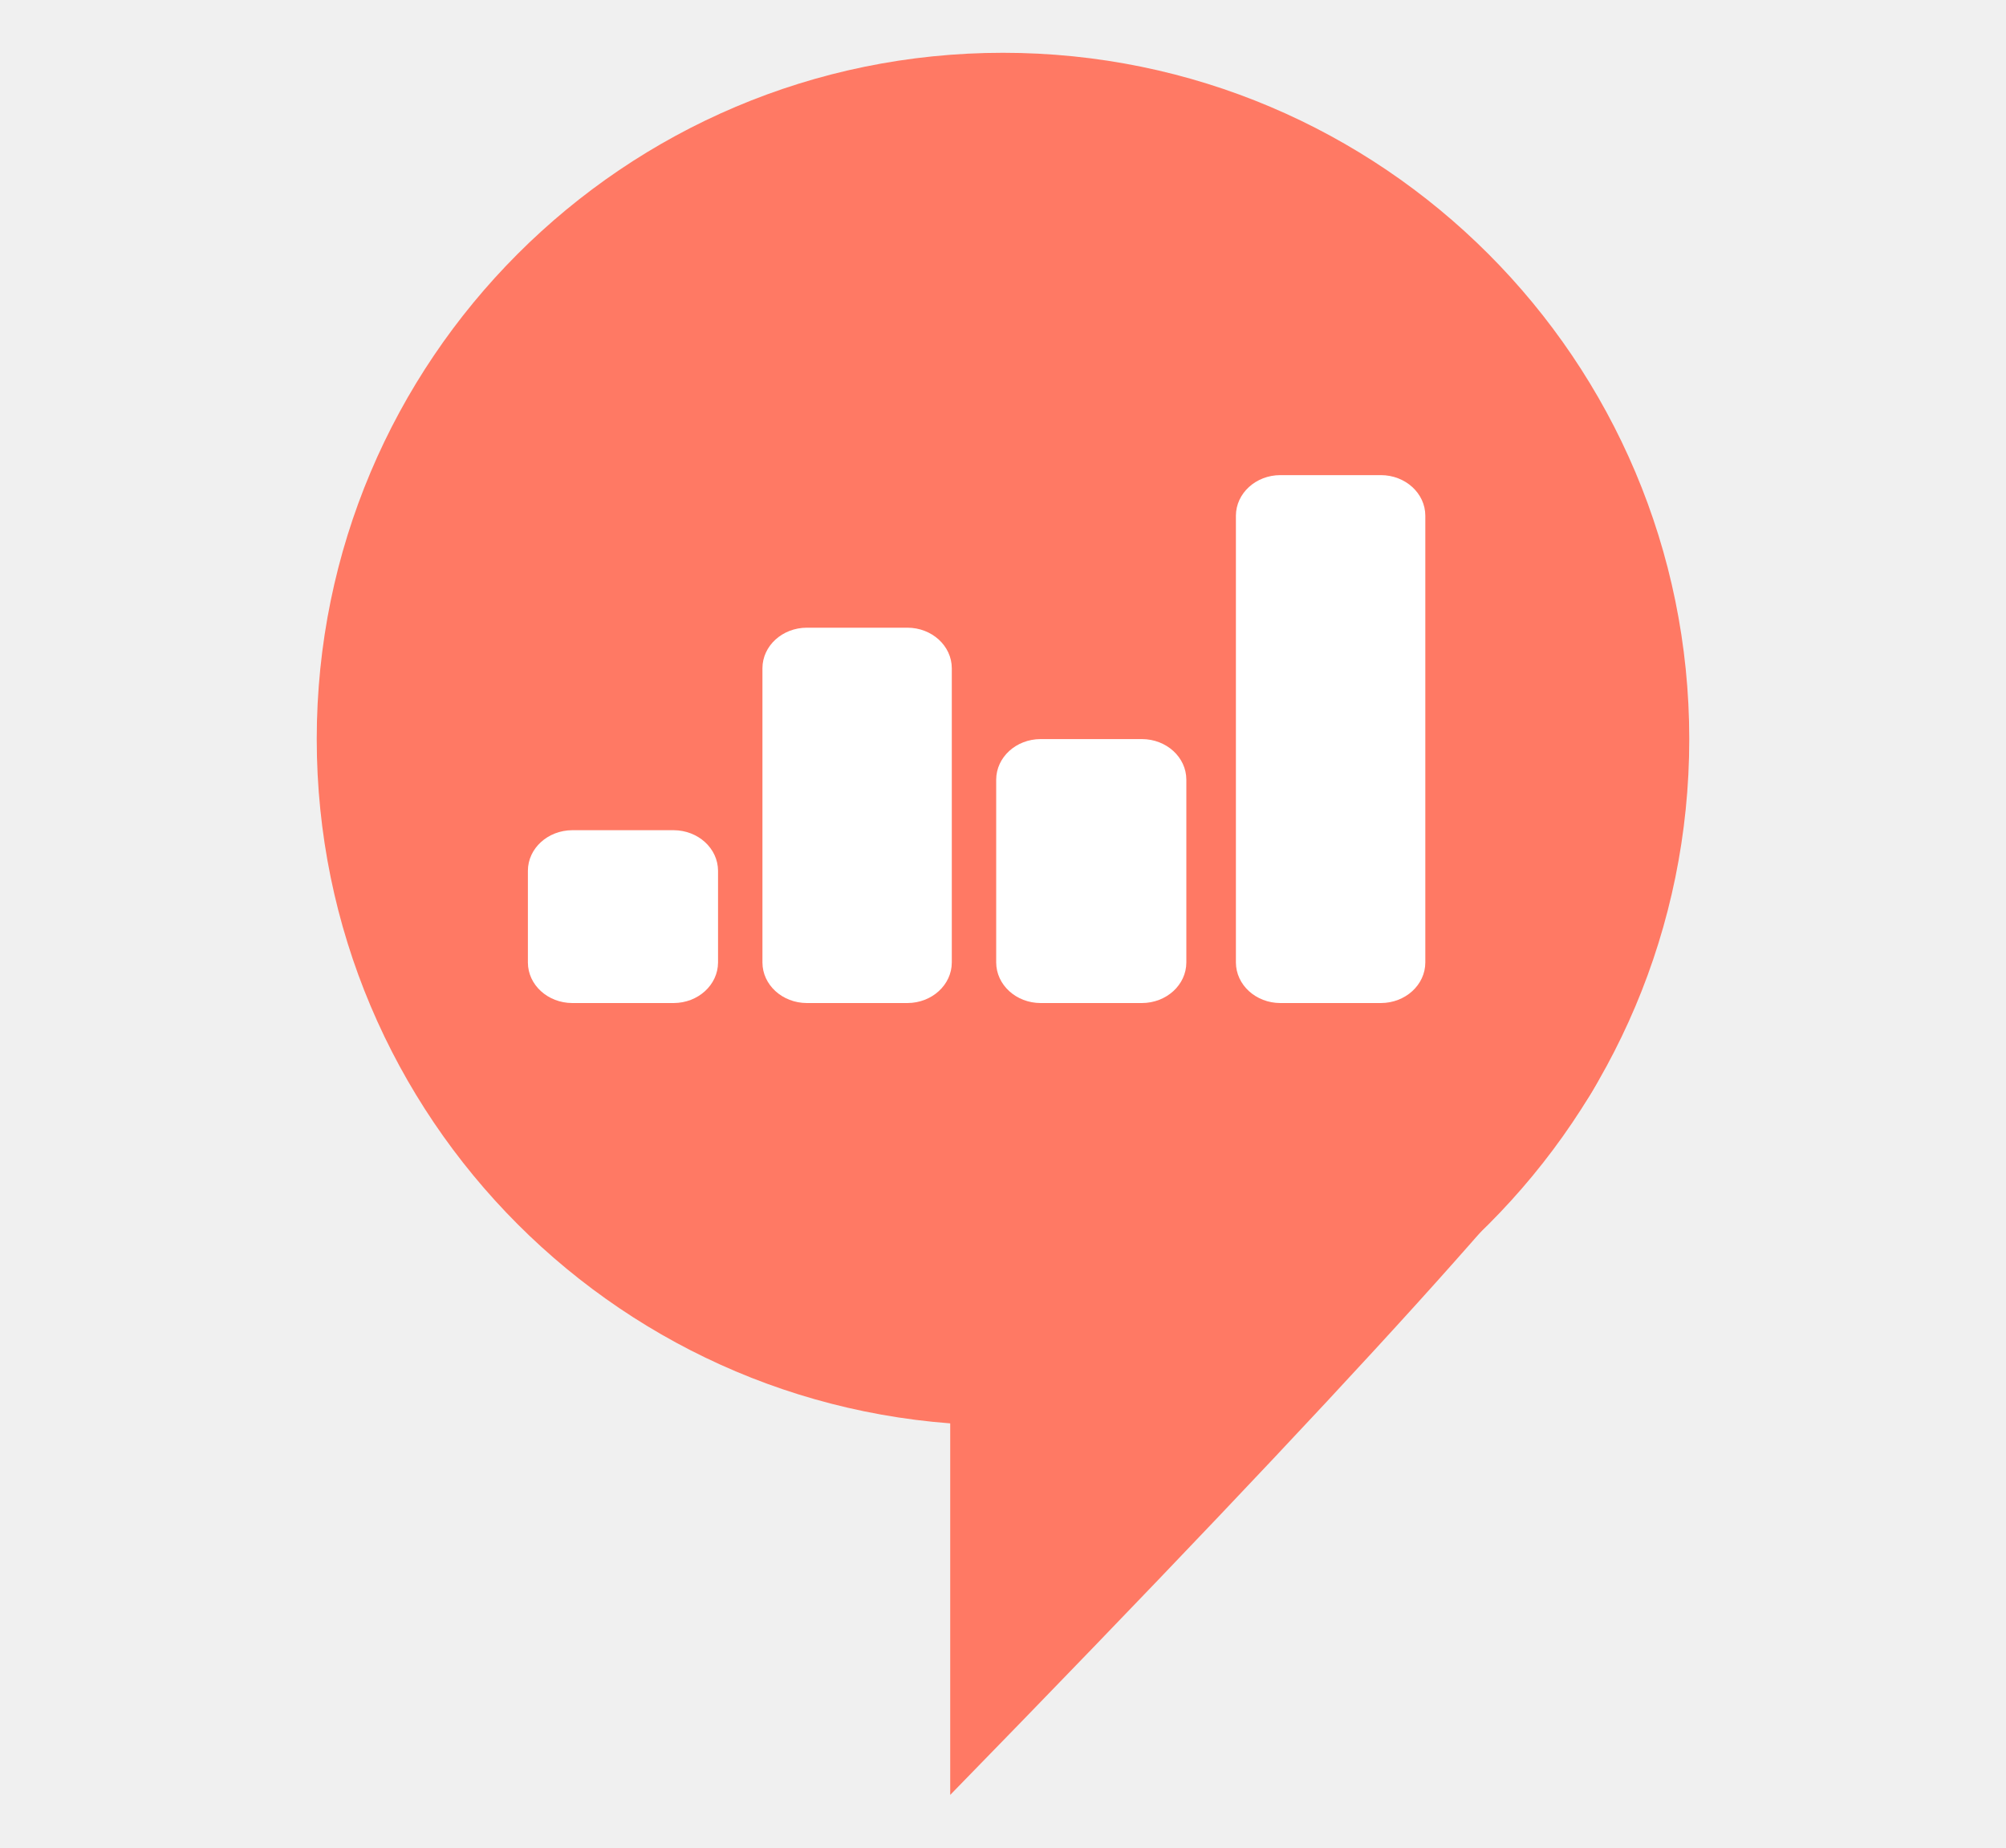
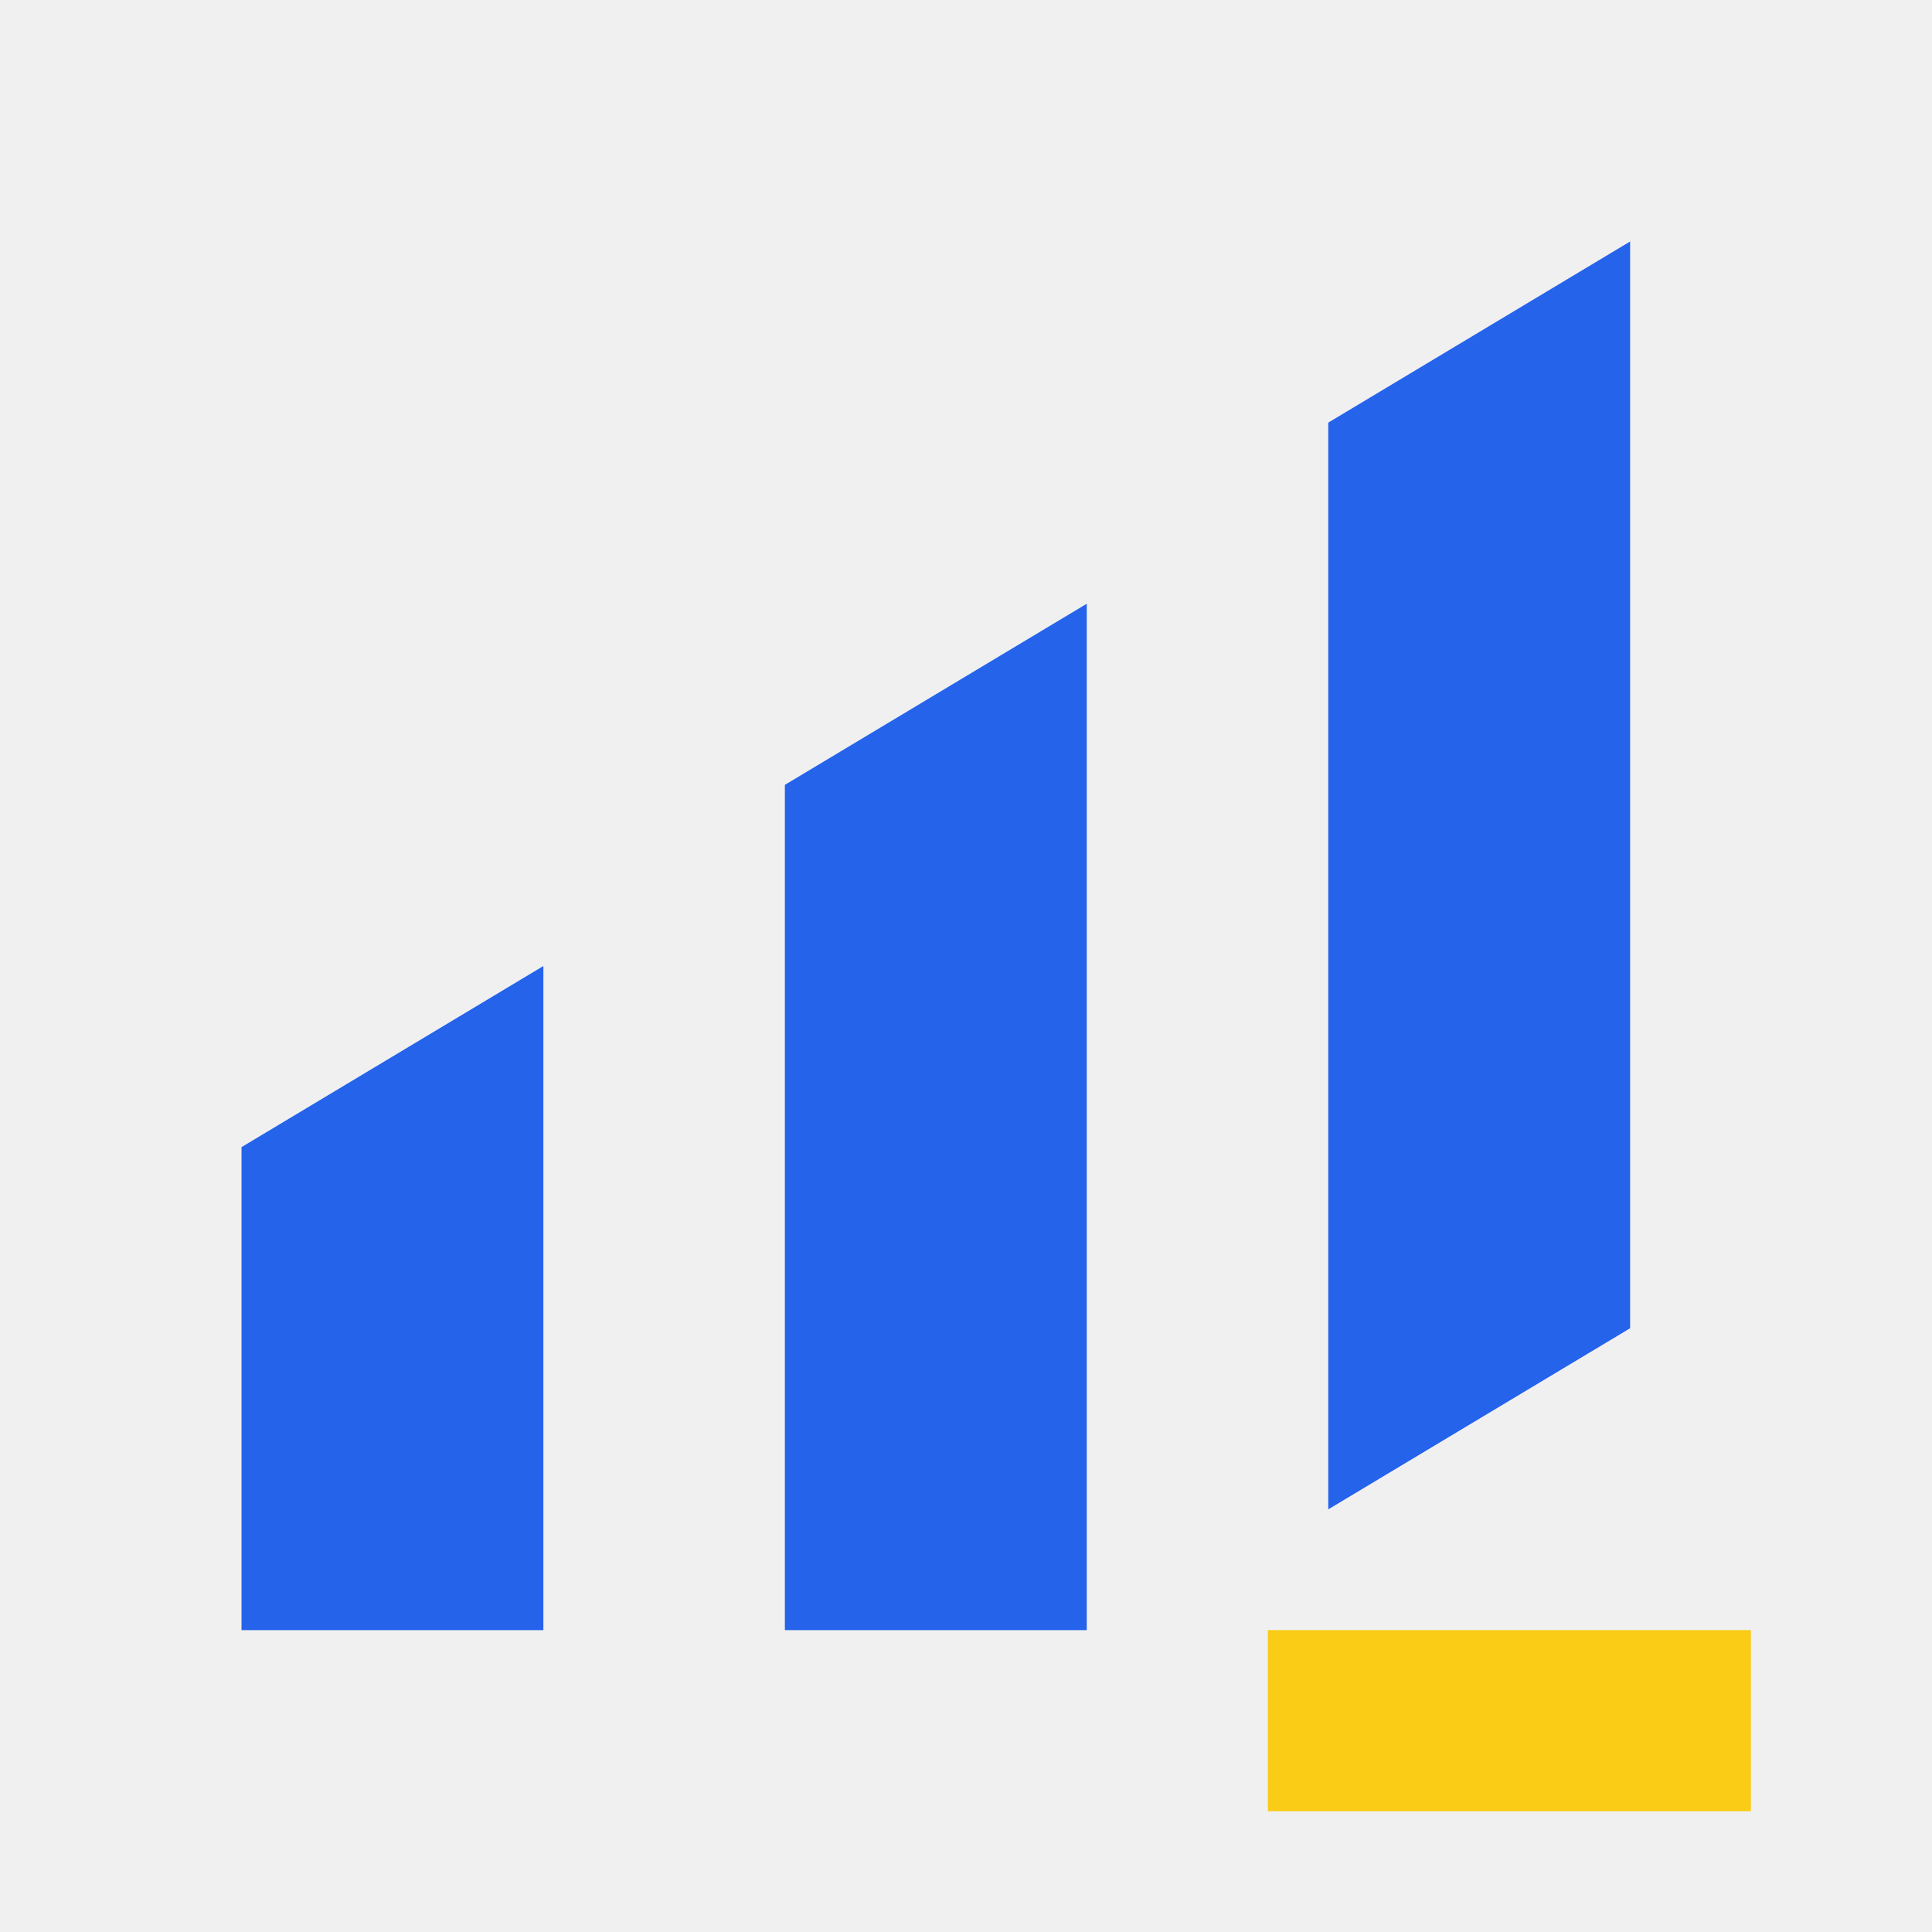
- <svg xmlns="http://www.w3.org/2000/svg" width="38px" height="35px" viewBox="0 0 38 35" version="1.1">
-   <defs />
-   <g id="redash-logo" stroke="none" stroke-width="1" fill="none" fill-rule="evenodd">
-     <g id="Group-5" transform="translate(6, 1)" fill-rule="nonzero">
-       <path d="M12,25.385 C20.726,20.211 24.827,18.221 24.301,19.412 C23.775,20.604 19.675,25.133 12,33 L12,25.385 Z" id="Shape" fill="#FF7964" />
-       <path d="M26,13 C26,20.186 20.185,26 13,26 C5.815,26 0,20.172 0,13 C0,5.828 5.815,0 13,0 C20.185,0 26,5.828 26,13 Z" id="Shape" fill="#FF7964" />
-       <path d="M4.841,14.726 L6.761,14.726 C7.225,14.728 7.6,15.07 7.602,15.494 L7.602,17.233 C7.6,17.656 7.225,17.999 6.761,18 L4.841,18 C4.377,17.999 4.001,17.656 4,17.233 L4,15.494 C4.001,15.07 4.377,14.728 4.841,14.726 Z M9.284,10.89 L11.19,10.89 C11.653,10.891 12.029,11.234 12.03,11.657 L12.03,17.233 C12.029,17.656 11.653,17.999 11.19,18 L9.284,18 C8.82,17.999 8.444,17.656 8.443,17.233 L8.443,11.657 C8.444,11.234 8.82,10.891 9.284,10.89 Z M13.712,13 L15.632,13 C16.096,13.001 16.472,13.344 16.473,13.767 L16.473,17.233 C16.472,17.656 16.096,17.999 15.632,18 L13.712,18 C13.248,17.999 12.873,17.656 12.871,17.233 L12.871,13.767 C12.873,13.344 13.248,13.001 13.712,13 Z M18.253,8 L20.159,8 C20.623,8.001 20.999,8.344 21,8.767 L21,17.233 C20.999,17.656 20.623,17.999 20.159,18 L18.253,18 C17.789,17.999 17.414,17.656 17.412,17.233 L17.412,8.767 C17.414,8.344 17.789,8.001 18.253,8 Z" id="Shape" fill="#FFFFFF" />
-     </g>
-   </g>
+ <svg xmlns="http://www.w3.org/2000/svg" viewBox="0 0 64 64" role="img" aria-label="Bi-Dash">
+   <path fill="#2563EB" d="M8 38 18 32V54H8Z M26 26 36 20V54H26Z M44 14 54 8V44L44 50Z" />
+   <path fill="#FACC15" d="M42 54H58V60H42Z" />
</svg>
